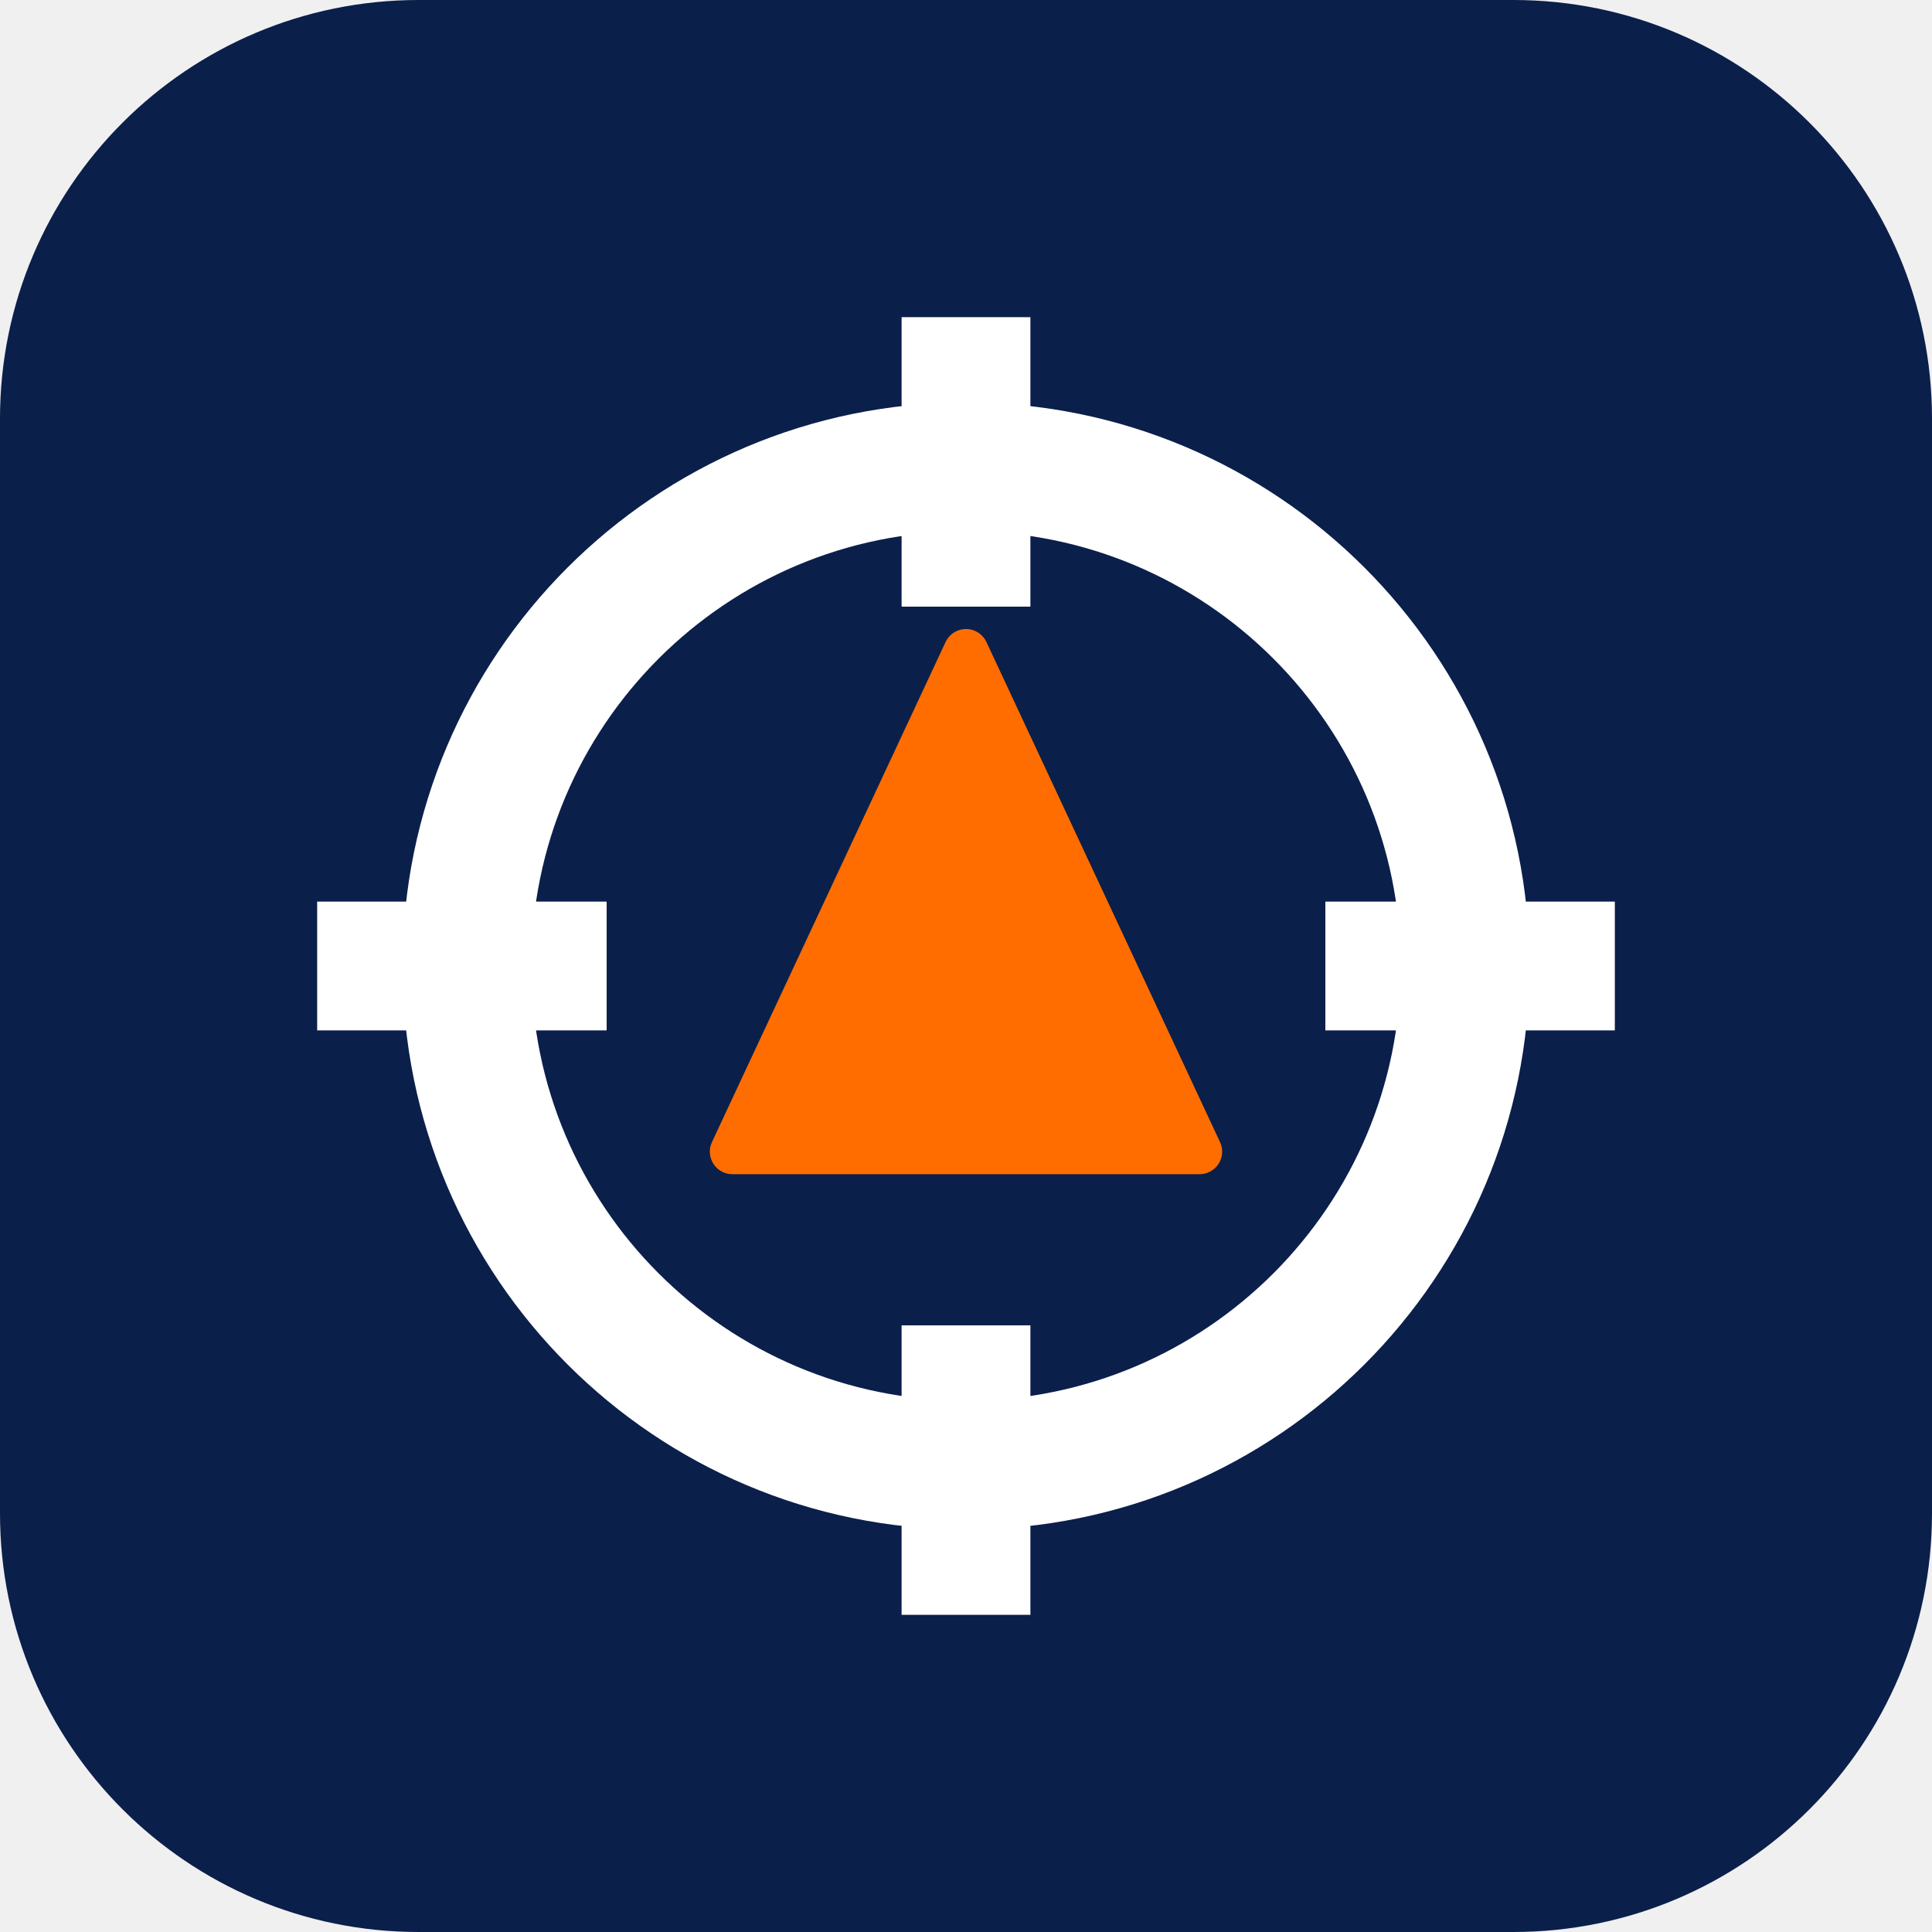
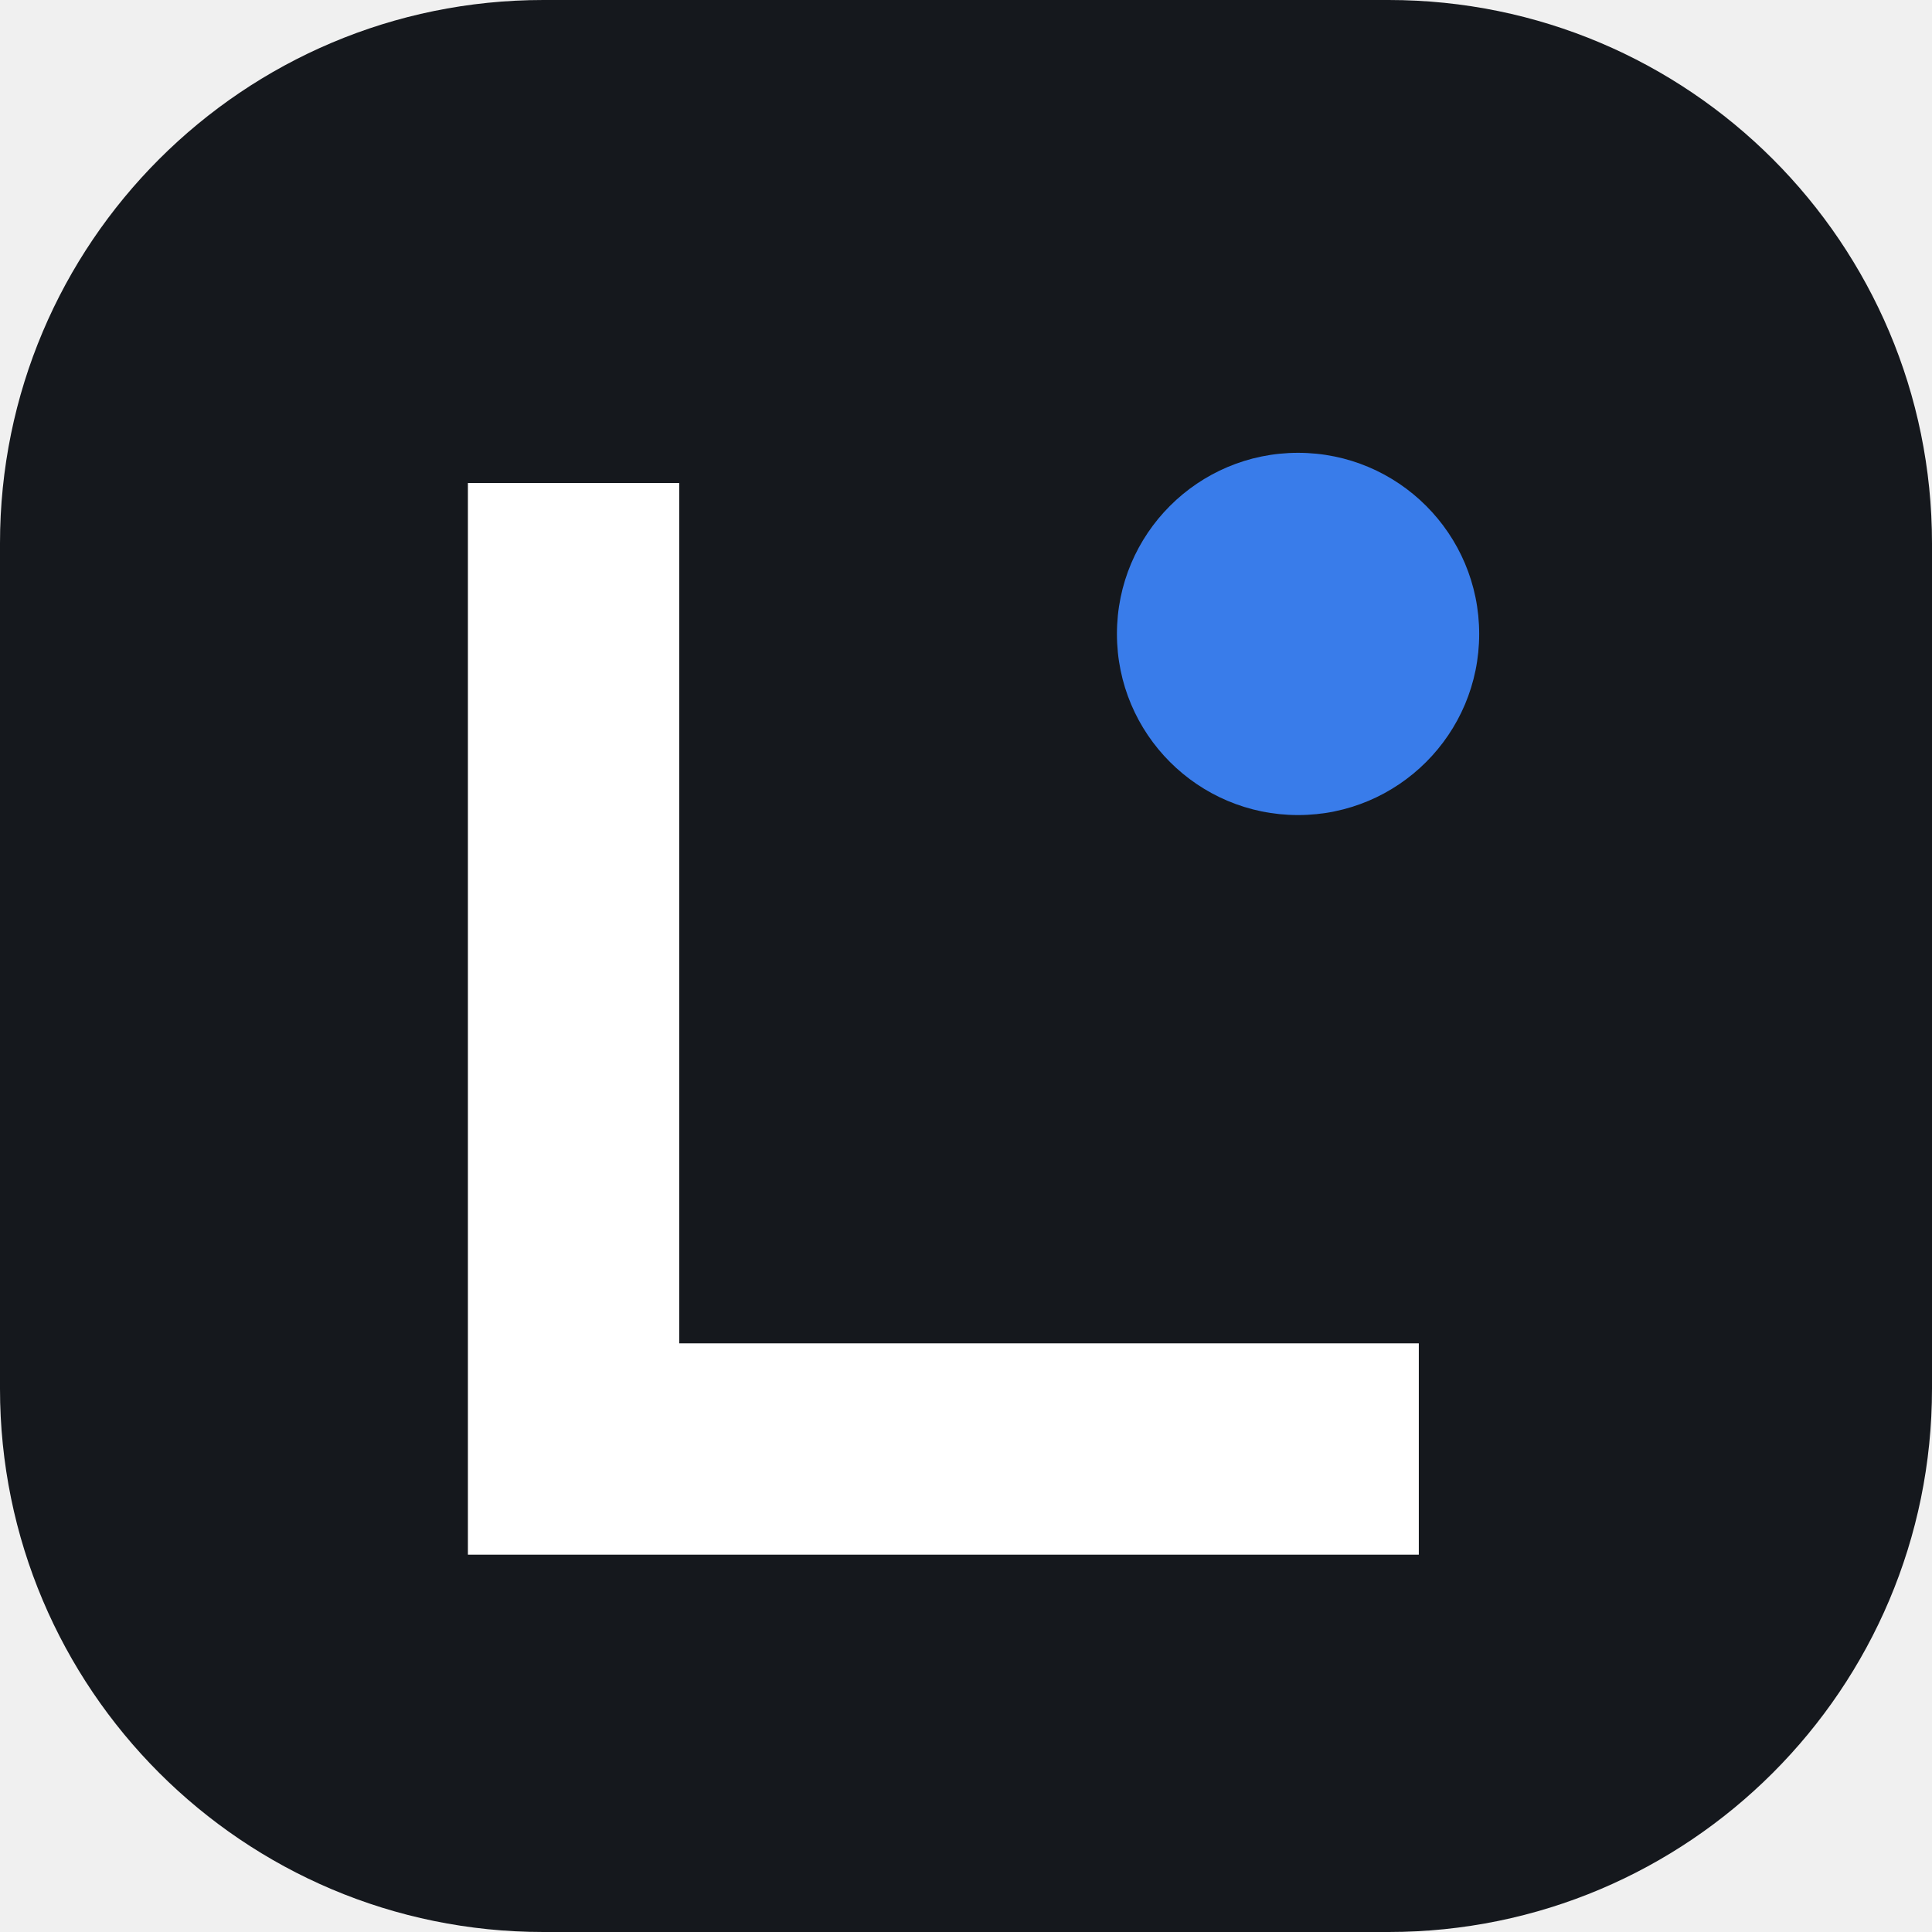
- <svg xmlns="http://www.w3.org/2000/svg" viewBox="0 0 120 120" role="img" aria-labelledby="t">
-   <rect width="120" height="120" rx="26" fill="#0b1f4b" />
-   <circle cx="60.00" cy="60.00" r="31.00" fill="none" stroke="#ffffff" stroke-width="8.00" />
-   <line x1="60.00" y1="37.68" x2="60.00" y2="19.70" stroke="#ffffff" stroke-width="8.00" />
-   <line x1="60.00" y1="82.32" x2="60.00" y2="100.30" stroke="#ffffff" stroke-width="8.00" />
-   <line x1="37.68" y1="60.00" x2="19.70" y2="60.00" stroke="#ffffff" stroke-width="8.00" />
-   <line x1="82.32" y1="60.00" x2="100.30" y2="60.00" stroke="#ffffff" stroke-width="8.00" />
-   <polygon points="60.00,40.47 74.51,71.53 45.49,71.53" fill="#ff6d00" stroke="#ff6d00" stroke-width="2.80" stroke-linejoin="round" />
+ <svg xmlns="http://www.w3.org/2000/svg" viewBox="0 0 64 64">
+   <rect width="64" height="64" rx="18" fill="#15181d" />
+   <path d="M19 16v32h28" fill="none" stroke="#fff" stroke-width="7" />
+   <circle cx="43" cy="21" r="6" fill="#397cea" />
</svg>
